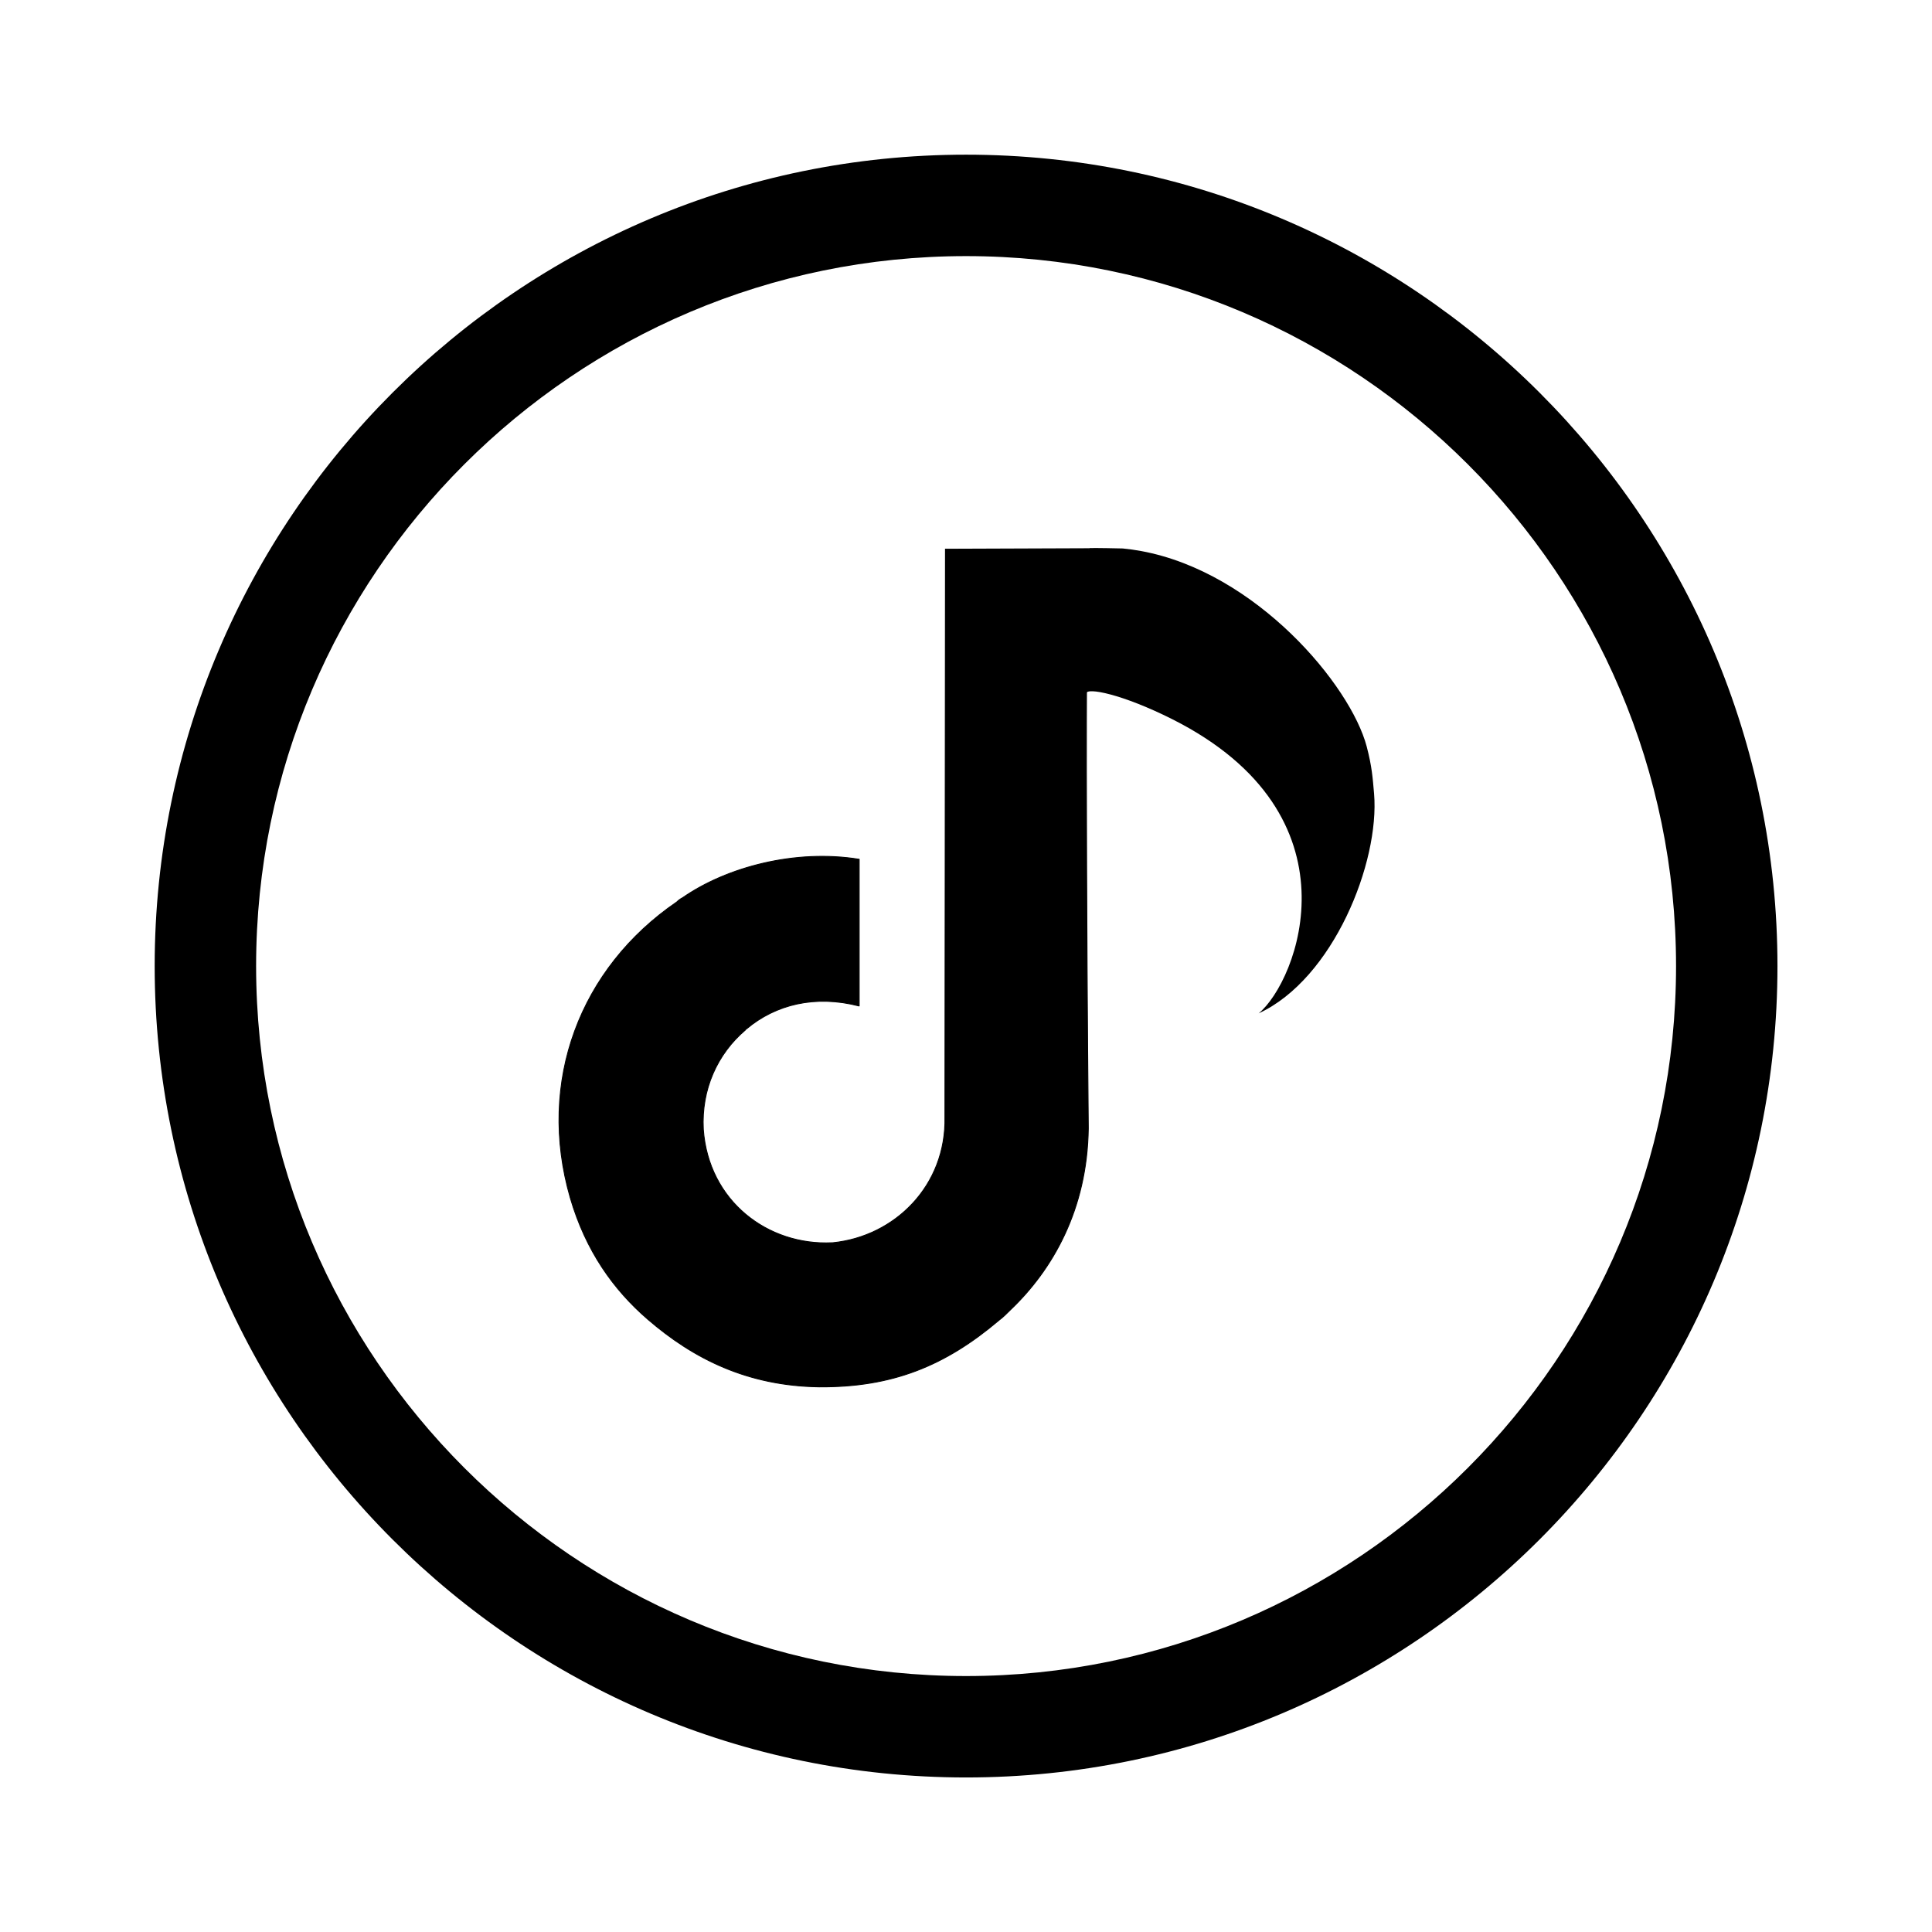
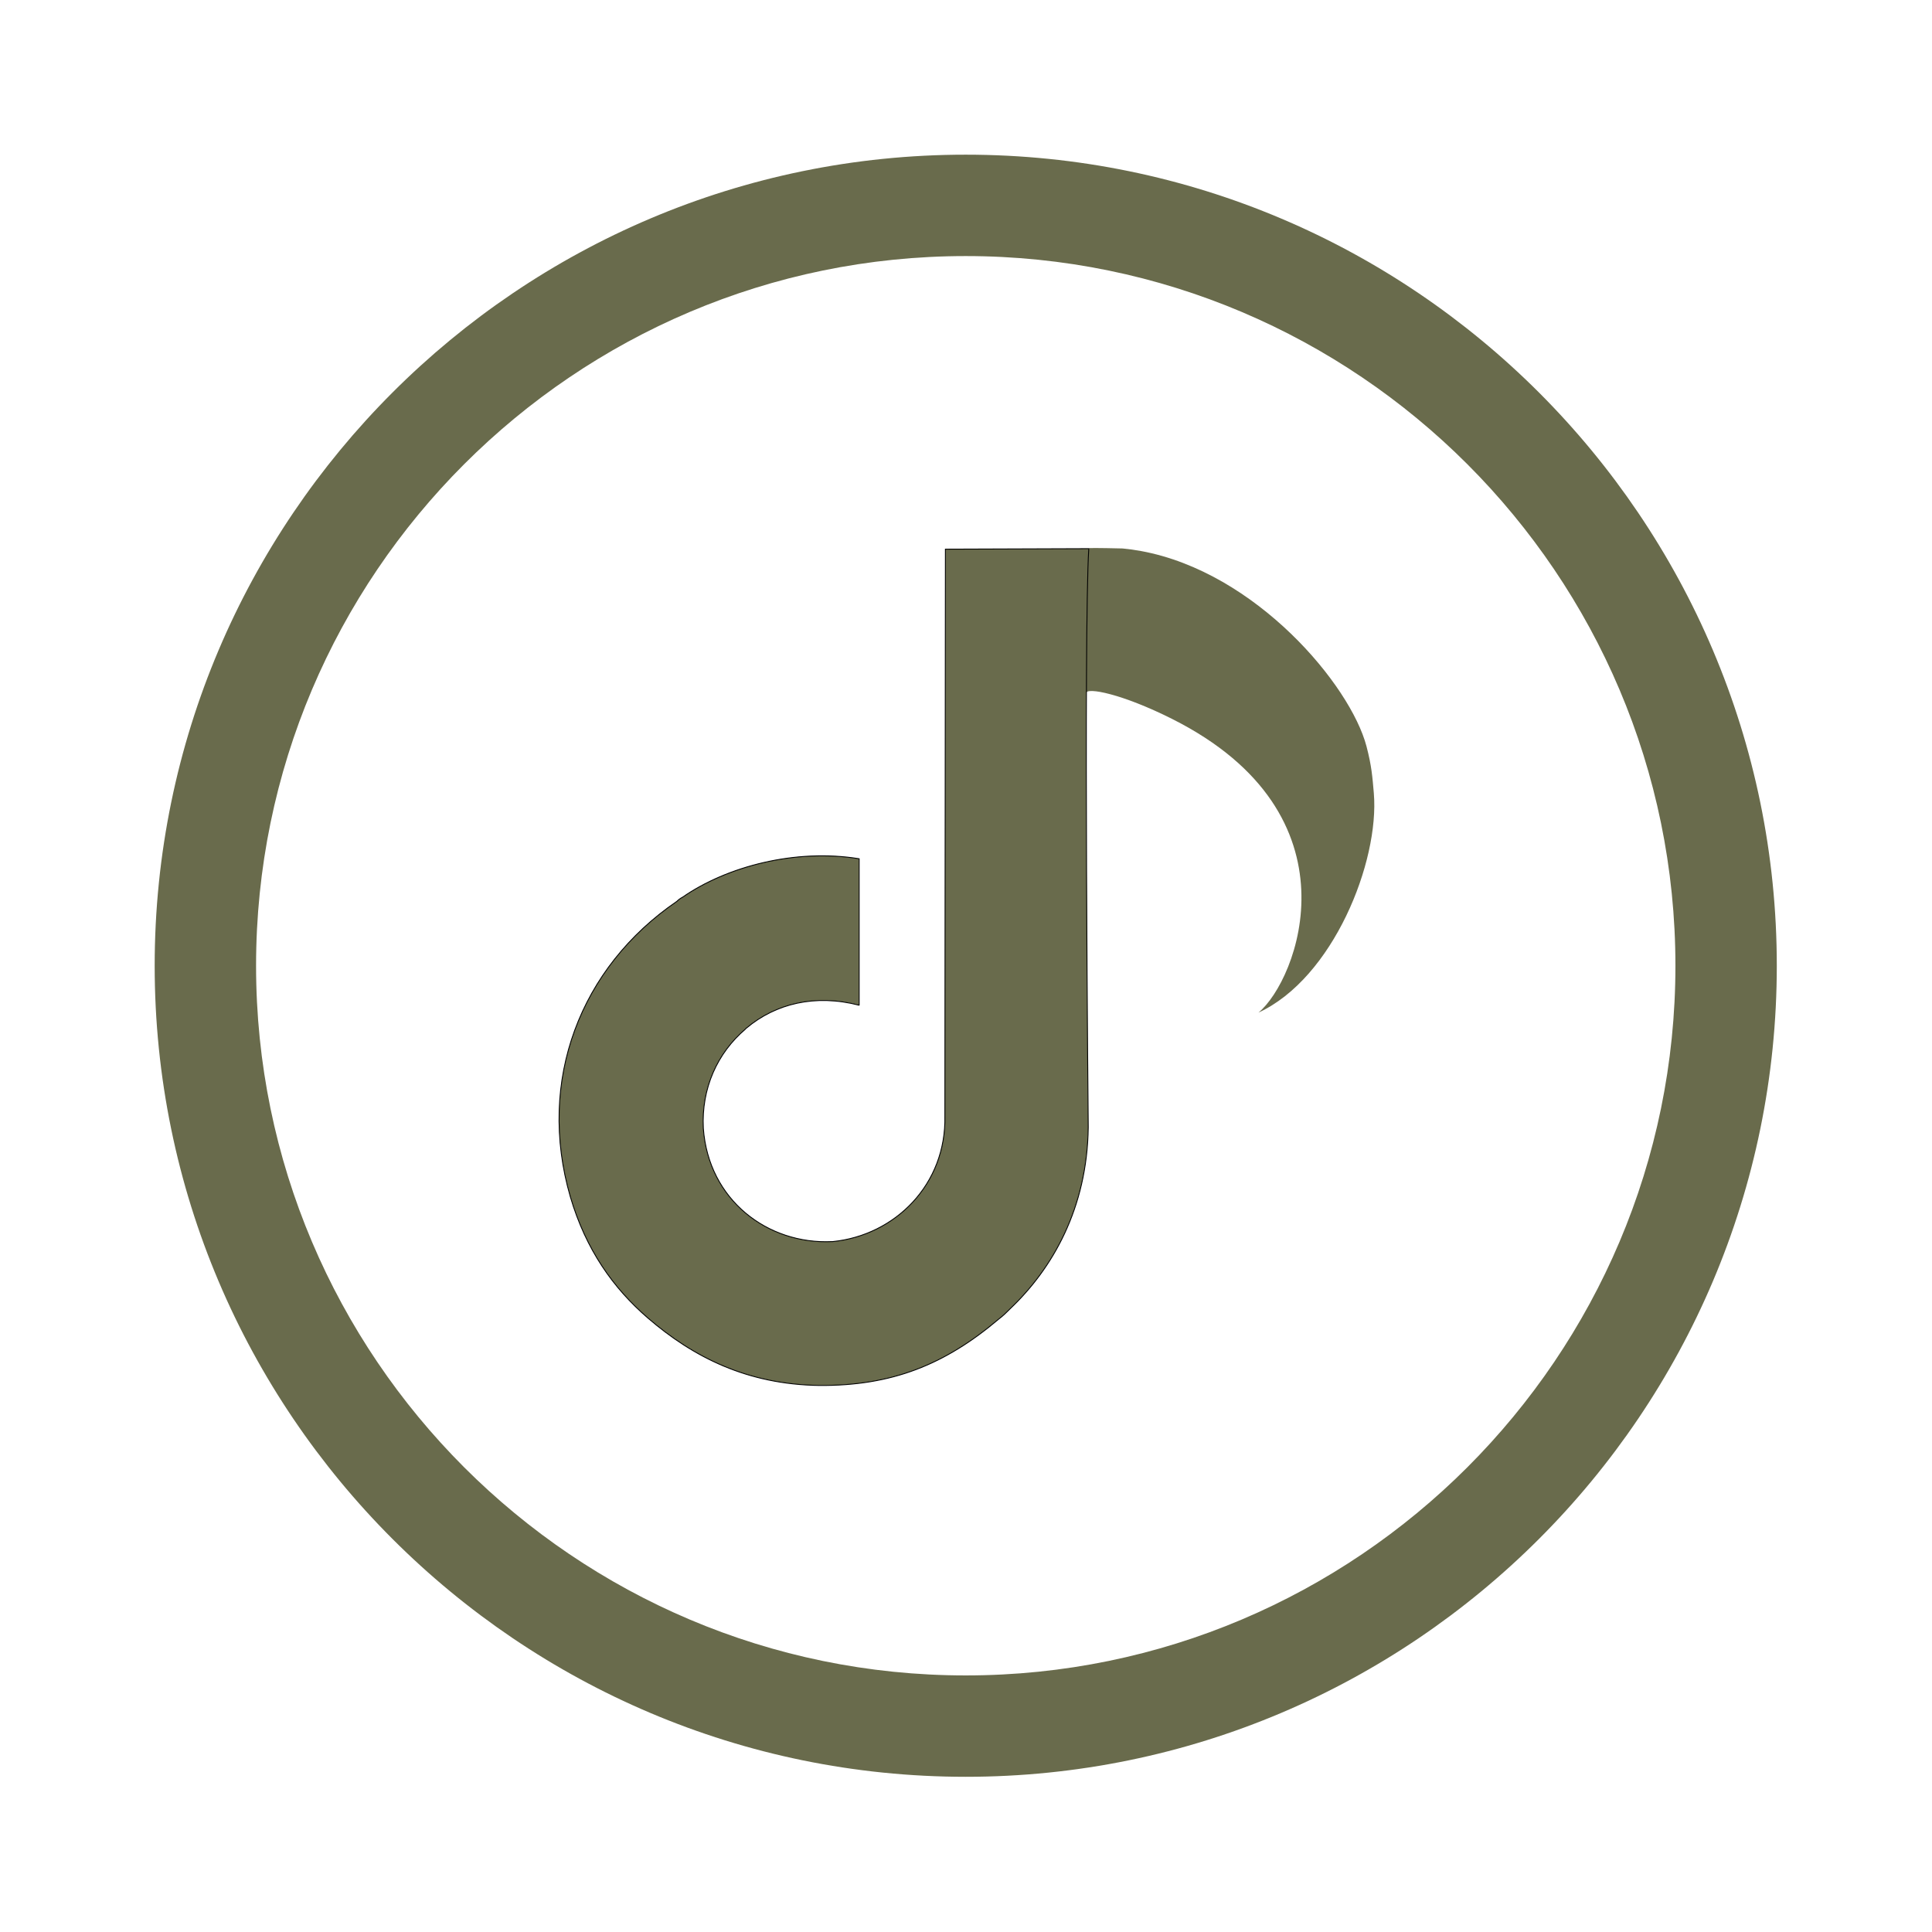
<svg xmlns="http://www.w3.org/2000/svg" width="500" zoomAndPan="magnify" viewBox="0 0 375 375" height="500" preserveAspectRatio="xMidYMid meet" version="1.0">
  <defs>
-     <clipPath id="69dd276ef2">
+     <clipPath id="98a31aa7cd">
      <path d="M 108 106 L 212 106 L 212 269.383 L 108 269.383 Z M 108 106 " clip-rule="nonzero" />
    </clipPath>
-     <clipPath id="341dc08dd3">
-       <path d="M 30.062 30.062 L 345.062 30.062 L 345.062 345.062 L 30.062 345.062 Z M 30.062 30.062 " clip-rule="nonzero" />
+     <clipPath id="4a0bd47fbc">
+       <path d="M 30.062 30.062 L 345 30.062 L 345 345 L 30.062 345 Z M 30.062 30.062 " clip-rule="nonzero" />
    </clipPath>
  </defs>
-   <path fill="#000000" d="M 210.812 134.609 C 208.188 125.621 206.32 116.52 211.449 106.383 C 212.133 106.332 217.73 106.441 217.934 106.457 C 219.129 106.574 220.336 106.742 221.52 106.961 C 243.859 111.086 262.145 133 265.281 144.918 C 266.297 148.828 266.426 150.855 266.707 154.051 C 267.82 167.375 258.785 190.016 244.301 196.695 C 251.852 190.512 264.516 158.195 227.539 139.598 C 217.867 134.734 210.883 133.355 210.812 134.609 Z M 210.812 134.609 " fill-opacity="1" fill-rule="nonzero" />
-   <g clip-path="url(#69dd276ef2)">
-     <path stroke-linecap="round" transform="matrix(1.0085, 0, 0, 1.009883, -21545.329, -20845.951)" fill-opacity="1" fill="#000000" fill-rule="evenodd" stroke-linejoin="miter" d="M 21545.701 20747.502 L 21573.302 20747.401 C 21572.303 20763.898 21573.197 20858.8 21573.197 20858.8 C 21573 20874.4 21566.303 20886 21558.2 20893.698 C 21557.499 20894.402 21556.801 20895.102 21556 20895.697 C 21545.6 20904.501 21535.401 20908.601 21521.399 20908.501 C 21507.599 20908.299 21497.199 20903.101 21488.399 20895.5 C 21481.802 20889.803 21476.5 20882.399 21473.502 20872.199 C 21466.998 20849.799 21475.4 20827.999 21493.999 20815.301 C 21494.301 20814.999 21494.7 20814.697 21495.099 20814.5 C 21503.601 20808.601 21516.802 20805.101 21529.099 20807.1 L 21529.099 20835.302 C 21520.601 20833.101 21513.002 20835 21507.401 20839.7 C 21507.3 20839.7 21507.3 20839.801 21507.2 20839.901 C 21501.8 20844.5 21498.698 20851.3 21499.101 20859.002 C 21500.1 20872.803 21511.499 20881.401 21523.901 20880.802 C 21523.901 20880.802 21523.998 20880.802 21523.998 20880.802 C 21536.002 20879.599 21545.902 20869.801 21545.6 20856.599 Z M 21545.701 20747.502 " stroke="#000000" stroke-width="0.17" stroke-opacity="1" stroke-miterlimit="1.5" />
+   <path fill="#696b4c" d="M 210.785 134.562 C 208.16 125.59 206.293 116.504 211.418 106.383 C 212.102 106.332 217.699 106.438 217.898 106.457 C 219.098 106.57 220.305 106.738 221.484 106.957 C 243.82 111.074 262.102 132.957 265.234 144.852 C 266.254 148.754 266.379 150.781 266.66 153.969 C 267.773 167.273 258.738 189.879 244.262 196.547 C 251.809 190.371 264.469 158.109 227.504 139.543 C 217.836 134.684 210.852 133.309 210.785 134.562 Z M 210.785 134.562 " fill-opacity="1" fill-rule="nonzero" />
+   <path fill="#696b4c" d="M 183.496 106.586 L 211.324 106.488 C 210.316 123.121 211.223 218.805 211.223 218.805 C 211.02 234.531 204.266 246.227 196.098 253.988 C 195.395 254.695 194.688 255.398 193.879 256.004 C 183.395 264.879 173.113 269.012 158.996 268.91 C 145.082 268.711 134.598 263.465 125.727 255.805 C 119.07 250.059 113.727 242.598 110.703 232.312 C 104.148 209.73 112.617 187.75 131.371 174.945 C 131.676 174.641 132.074 174.34 132.48 174.137 C 141.051 168.188 154.359 164.66 166.758 166.676 L 166.758 195.109 C 158.191 192.891 150.527 194.805 144.883 199.543 C 144.781 199.543 144.781 199.648 144.68 199.746 C 139.234 204.383 136.109 211.242 136.512 219.004 C 137.52 232.918 149.016 241.586 161.516 240.984 C 161.516 240.984 161.617 240.984 161.617 240.984 C 173.715 239.773 183.699 229.895 183.395 216.582 Z M 183.496 106.586 " fill-opacity="1" fill-rule="evenodd" />
+   <g clip-path="url(#98a31aa7cd)">
+     <path stroke-linecap="round" transform="matrix(1.008218, 0, 0, 1.008218, -21539.262, -20811.411)" fill="none" stroke-linejoin="miter" d="M 21545.7 20747.499 L 21573.301 20747.402 C 21572.302 20763.899 21573.201 20858.803 21573.201 20858.803 C 21572.999 20874.401 21566.3 20886.001 21558.199 20893.7 C 21557.501 20894.401 21556.8 20895.098 21555.998 20895.699 C 21545.599 20904.501 21535.402 20908.601 21521.4 20908.5 C 21507.599 20908.302 21497.2 20903.099 21488.401 20895.501 C 21481.799 20889.802 21476.499 20882.402 21473.5 20872.201 C 21466.999 20849.803 21475.399 20828.001 21494 20815.301 C 21494.302 20814.999 21494.697 20814.7 21495.1 20814.499 C 21503.601 20808.598 21516.801 20805.1 21529.098 20807.099 L 21529.098 20835.301 C 21520.602 20833.1 21513 20834.998 21507.401 20839.698 C 21507.301 20839.698 21507.301 20839.803 21507.2 20839.9 C 21501.799 20844.498 21498.7 20851.302 21499.099 20859 C 21500.098 20872.801 21511.501 20881.398 21523.899 20880.802 C 21523.899 20880.802 21523.999 20880.802 21523.999 20880.802 C 21535.998 20879.601 21545.901 20869.802 21545.599 20856.598 Z M 21545.7 20747.499 " stroke="#000000" stroke-width="0.17" stroke-opacity="1" stroke-miterlimit="1.5" />
  </g>
-   <g clip-path="url(#341dc08dd3)">
-     <path fill="#000000" d="M 187.516 30.023 C 100.68 30.023 30.023 100.68 30.023 187.516 C 30.023 274.352 100.68 345.004 187.516 345.004 C 274.352 345.004 345.004 274.352 345.004 187.516 C 345.004 100.68 274.352 30.023 187.516 30.023 Z M 187.516 325.32 C 111.527 325.32 49.711 263.484 49.711 187.516 C 49.711 111.547 111.527 49.711 187.516 49.711 C 263.504 49.711 325.32 111.547 325.32 187.516 C 325.32 263.484 263.504 325.32 187.516 325.32 Z M 187.516 325.32 " fill-opacity="1" fill-rule="nonzero" />
+   <g clip-path="url(#4a0bd47fbc)">
+     <path fill="#696b4c" d="M 187.449 30.023 C 100.648 30.023 30.023 100.648 30.023 187.449 C 30.023 274.25 100.648 344.875 187.449 344.875 C 274.25 344.875 344.875 274.25 344.875 187.449 C 344.875 100.648 274.25 30.023 187.449 30.023 Z M 187.449 325.199 C 111.492 325.199 49.703 263.391 49.703 187.449 C 49.703 111.512 111.492 49.703 187.449 49.703 C 263.41 49.703 325.199 111.512 325.199 187.449 C 325.199 263.391 263.41 325.199 187.449 325.199 Z M 187.449 325.199 " fill-opacity="1" fill-rule="nonzero" />
  </g>
</svg>
